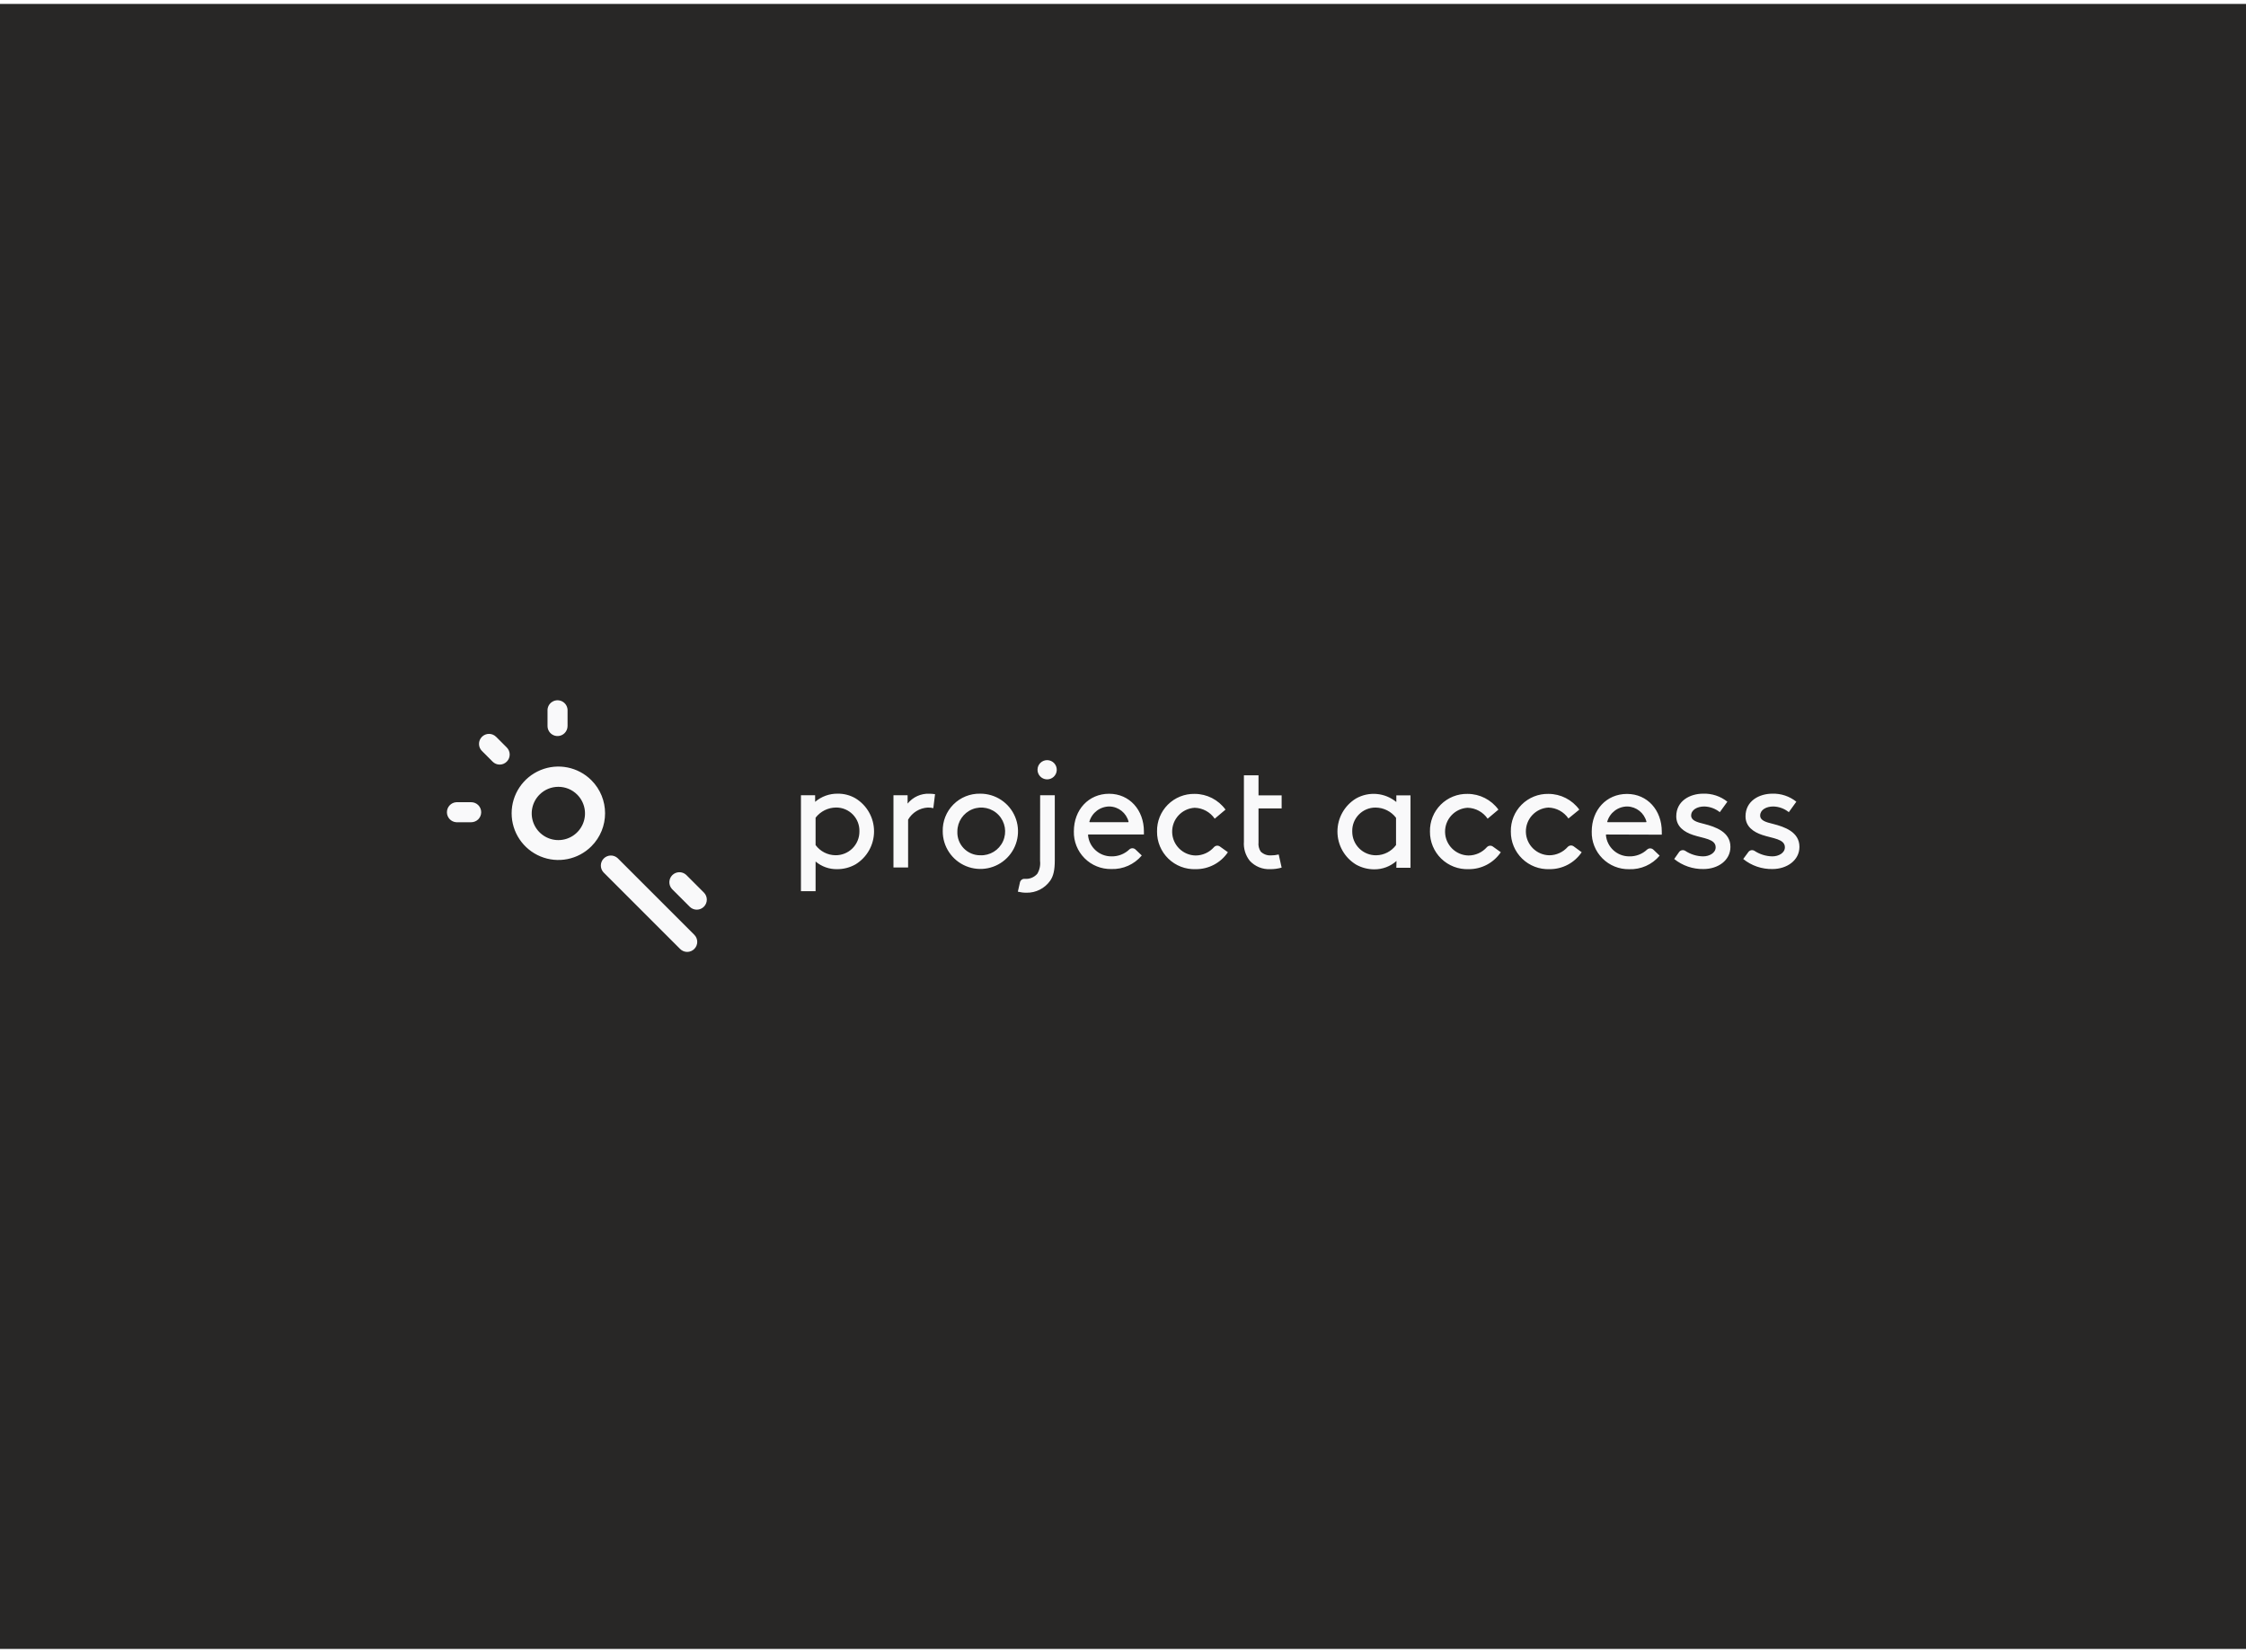
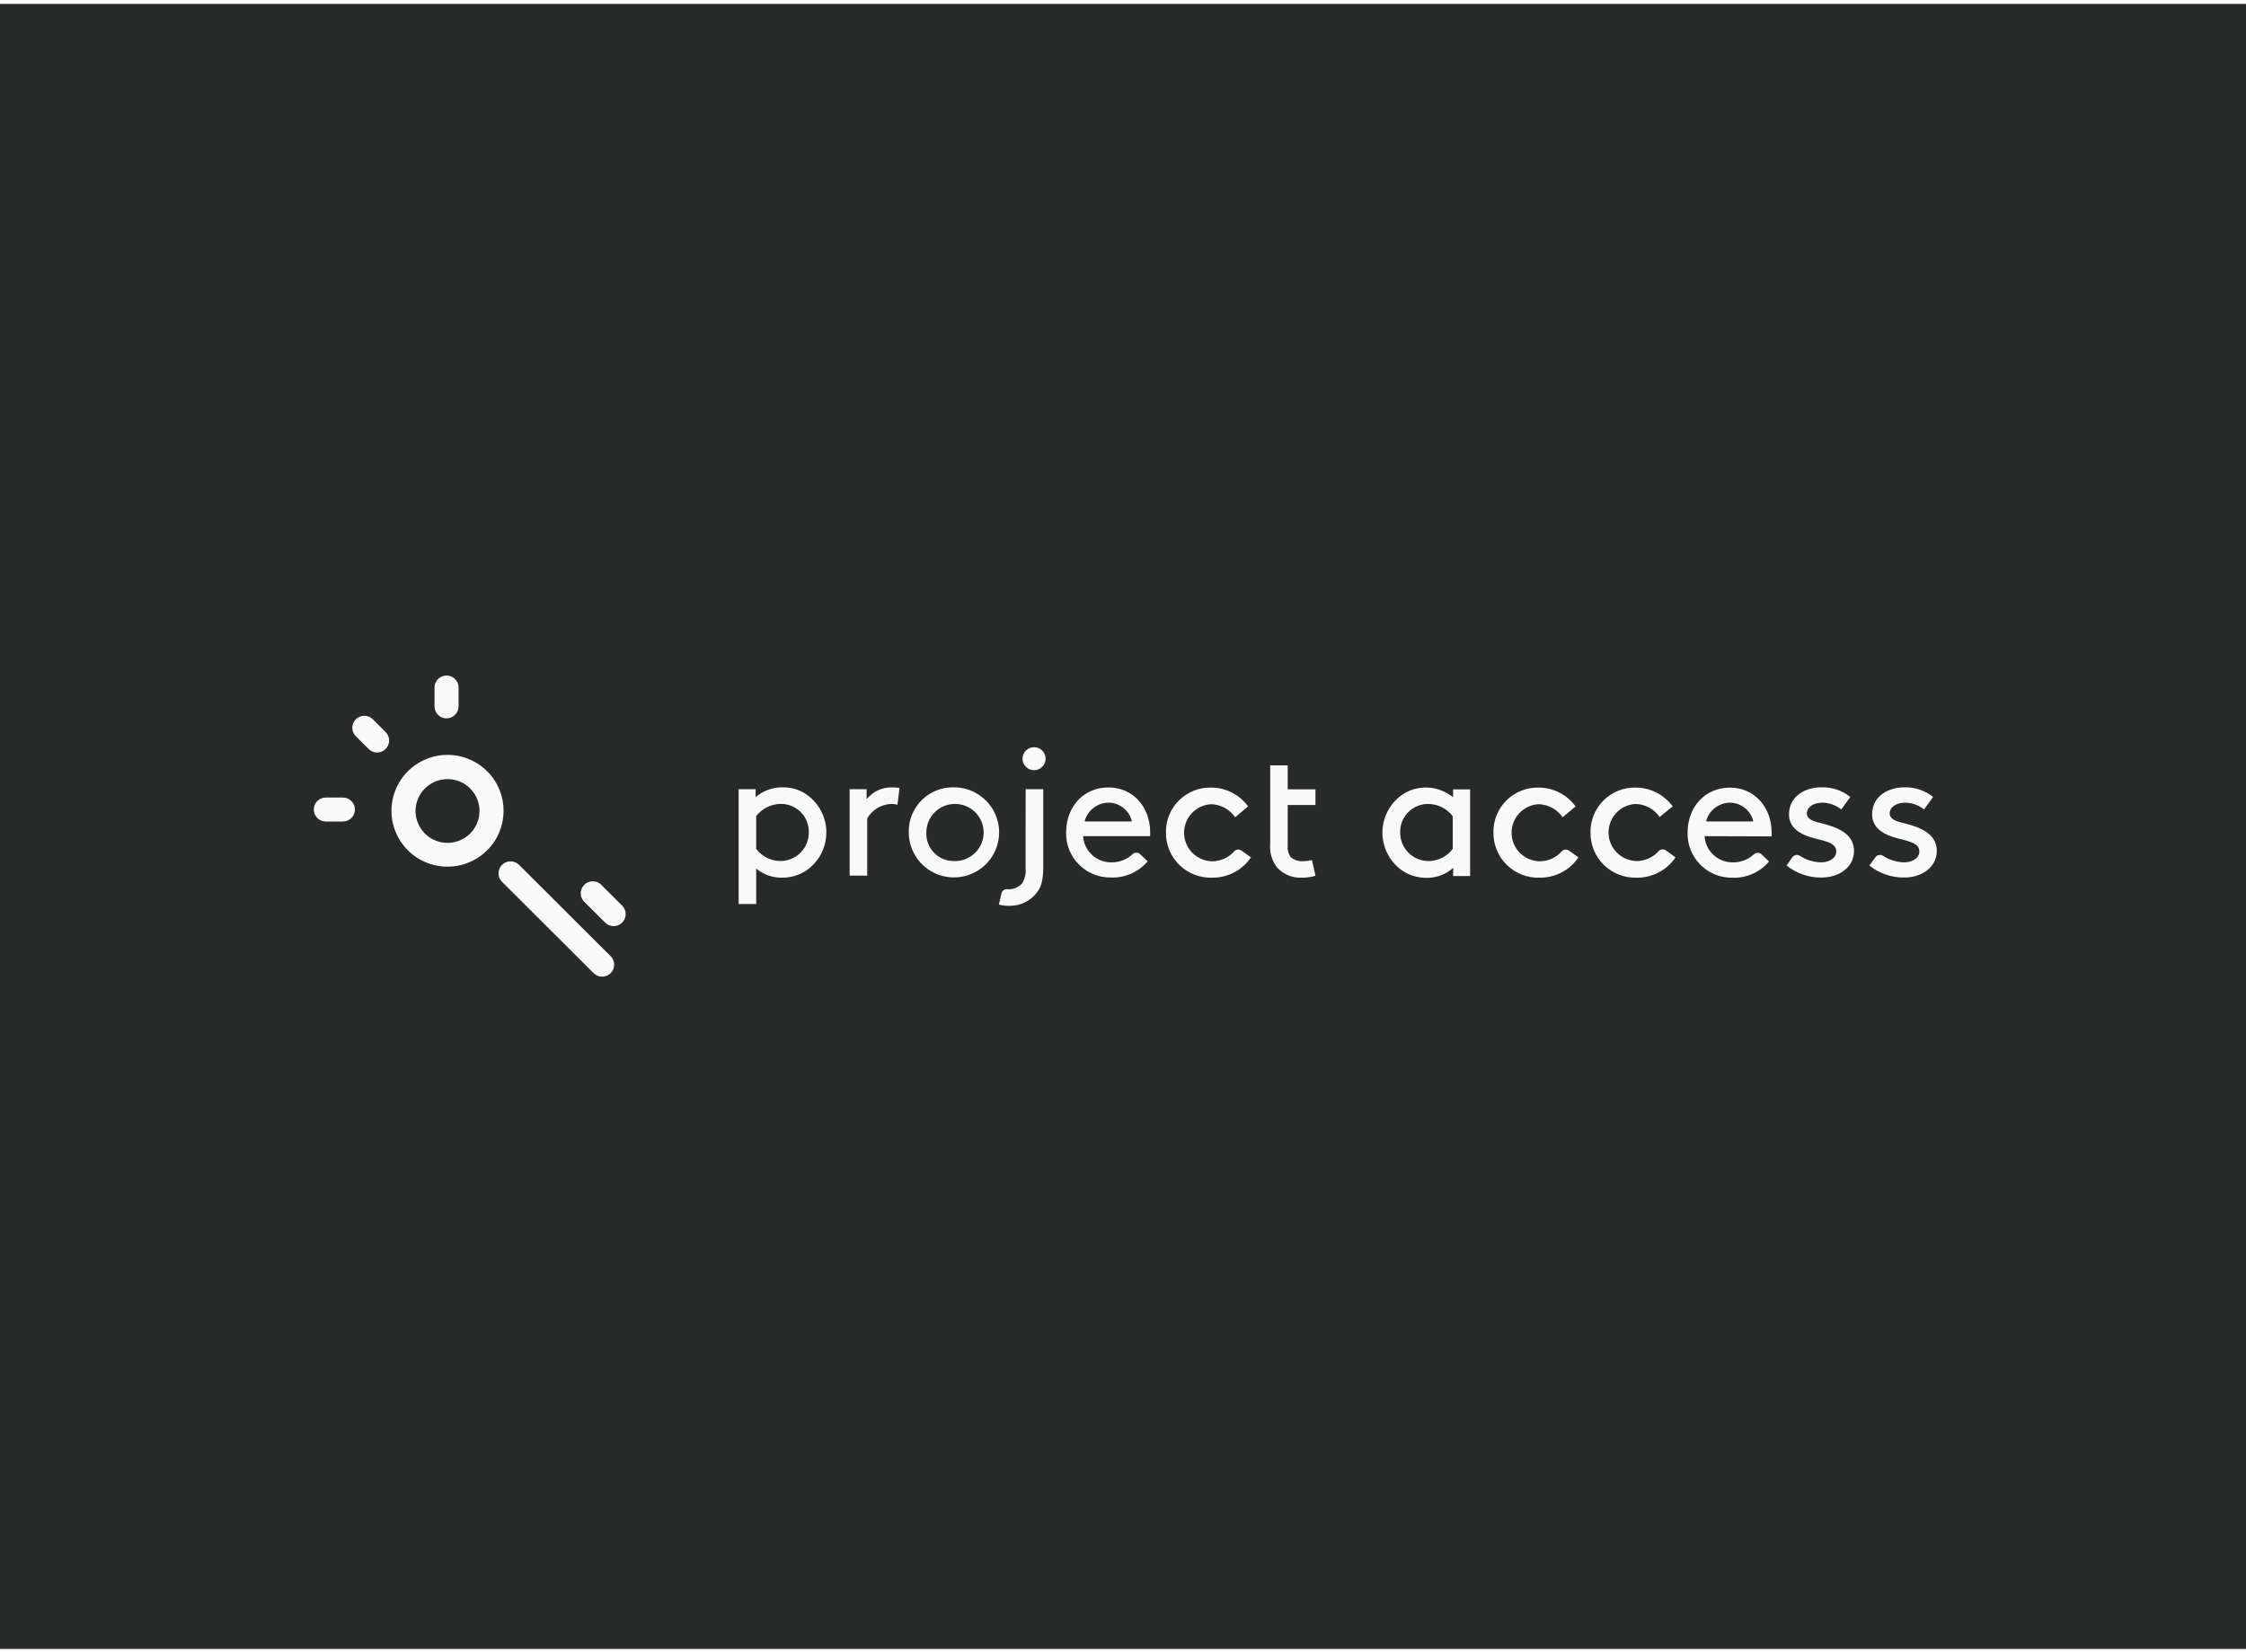
<svg xmlns="http://www.w3.org/2000/svg" width="537" height="395" viewBox="0 0 537 395">
  <g fill="none">
-     <rect width="537" height="393.345" y=".938" fill="#282726" />
-     <g fill="#F9F9FA" transform="translate(106 167)">
-       <path d="M60 59.91C59.551 60.361 58.941 60.615 58.305 60.615 57.669 60.615 57.059 60.361 56.61 59.91L38.28 41.58C37.421 40.632 37.457 39.176 38.361 38.271 39.266 37.367 40.722 37.331 41.67 38.19L60 56.52C60.451 56.969 60.705 57.579 60.705 58.215 60.705 58.851 60.451 59.461 60 59.91zM35.4 35.36C32.206 38.557 27.401 39.514 23.226 37.786 19.051 36.057 16.328 31.984 16.328 27.465 16.328 22.946 19.051 18.873 23.226 17.144 27.401 15.416 32.206 16.373 35.4 19.57 39.758 23.931 39.758 30.999 35.4 35.36zM23 23C21.176 24.821 20.628 27.562 21.614 29.943 22.599 32.325 24.922 33.879 27.5 33.879 30.078 33.879 32.401 32.325 33.386 29.943 34.372 27.562 33.824 24.821 32 23 29.513 20.518 25.487 20.518 23 23zM62.29 49.81C61.841 50.261 61.231 50.515 60.595 50.515 59.959 50.515 59.349 50.261 58.9 49.81L54.66 45.57C53.801 44.622 53.837 43.166 54.741 42.261 55.646 41.357 57.102 41.321 58.05 42.18L62.29 46.42C62.741 46.869 62.995 47.479 62.995 48.115 62.995 48.751 62.741 49.361 62.29 49.81zM15.16 15.12C14.713 15.571 14.105 15.824 13.47 15.824 12.835 15.824 12.227 15.571 11.78 15.12L9.23 12.57C8.294 11.637 8.292 10.121 9.225 9.185 10.158 8.249 11.674 8.247 12.61 9.18L15.16 11.73C15.611 12.179 15.865 12.789 15.865 13.425 15.865 14.061 15.611 14.671 15.16 15.12zM8.35 28.91C7.897 29.357 7.286 29.608 6.65 29.61L3.1 29.61C1.837 29.528.855 28.48.855 27.215.855 25.95 1.837 24.902 3.1 24.82L6.65 24.82C7.286 24.817 7.896 25.068 8.346 25.516 8.797 25.965 9.05 26.574 9.05 27.21 9.048 27.846 8.797 28.457 8.35 28.91zM29 8.29C28.317 8.981 27.285 9.19 26.387 8.819 25.49 8.448 24.906 7.571 24.91 6.6L24.91 3C24.852 2.107 25.296 1.257 26.061.793 26.825.329 27.785.329 28.549.793 29.314 1.257 29.758 2.107 29.7 3L29.7 6.59C29.703 7.227 29.451 7.839 29 8.29zM227.89 38.87C226.422 40.179 224.517 40.892 222.55 40.87 221.03 40.868 219.535 40.476 218.21 39.73 215.454 38.051 213.772 35.057 213.772 31.83 213.772 28.603 215.454 25.609 218.21 23.93 221.287 22.187 225.121 22.521 227.85 24.77L227.85 23.19 231.24 23.19 231.24 40.5 227.85 40.5 227.89 38.87zM227.78 28.6C227.78 28.6 227.78 28.6 227.78 28.54 226.609 27.01 224.796 26.109 222.87 26.1 221.369 26.094 219.93 26.697 218.882 27.772 217.834 28.846 217.267 30.3 217.31 31.8 217.294 33.325 217.894 34.791 218.975 35.866 220.056 36.942 221.526 37.534 223.05 37.51 224.921 37.479 226.67 36.576 227.78 35.07 227.78 35.07 227.78 35.07 227.78 35.01L227.78 28.6zM252.83 36.78C251.107 39.338 248.214 40.859 245.13 40.83 242.695 40.92 240.328 40.009 238.583 38.309 236.837 36.608 235.864 34.267 235.89 31.83 235.838 29.427 236.769 27.108 238.468 25.408 240.168 23.709 242.487 22.778 244.89 22.83 247.806 22.834 250.545 24.232 252.26 26.59L249.68 28.76C248.594 27.173 246.813 26.202 244.89 26.15 241.824 26.323 239.444 28.891 239.503 31.961 239.562 35.031 242.039 37.505 245.11 37.56 246.795 37.554 248.397 36.825 249.51 35.56 249.883 35.167 250.488 35.107 250.93 35.42L252.83 36.78zM272.17 36.78C270.447 39.338 267.554 40.859 264.47 40.83 262.035 40.92 259.668 40.009 257.923 38.309 256.177 36.608 255.204 34.267 255.23 31.83 255.178 29.427 256.109 27.108 257.808 25.408 259.508 23.709 261.827 22.778 264.23 22.83 267.146 22.834 269.885 24.232 271.6 26.59L269 28.71C267.914 27.123 266.133 26.152 264.21 26.1 261.144 26.273 258.764 28.841 258.823 31.911 258.882 34.981 261.359 37.455 264.43 37.51 266.115 37.501 267.715 36.773 268.83 35.51 269.203 35.117 269.808 35.057 270.25 35.37L272.17 36.78zM278.07 32.54C278.008 32.545 277.96 32.597 277.96 32.66 278.205 35.561 280.639 37.786 283.55 37.77 285.12 37.809 286.642 37.231 287.79 36.16 288.214 35.76 288.876 35.76 289.3 36.16L290.81 37.6C289.006 39.747 286.313 40.943 283.51 40.84 281.116 40.882 278.809 39.945 277.121 38.246 275.434 36.547 274.512 34.234 274.57 31.84 274.57 26.65 278.1 22.84 283 22.84 287.9 22.84 291.32 26.75 291.32 31.84 291.336 32.086 291.336 32.334 291.32 32.58L278.07 32.54zM278.38 29.6L287.55 29.6C287.581 29.598 287.61 29.582 287.629 29.557 287.648 29.533 287.656 29.501 287.65 29.47 287.11 27.387 285.261 25.909 283.11 25.84 280.868 25.83 278.894 27.314 278.28 29.47 278.274 29.501 278.282 29.533 278.301 29.557 278.32 29.582 278.349 29.598 278.38 29.6zM295.44 36.76C295.765 36.285 296.402 36.141 296.9 36.43 298.175 37.279 299.668 37.744 301.2 37.77 302.7 37.77 304.2 36.96 304.2 35.6 304.2 33.6 301.32 33.5 298.78 32.65 296.68 31.95 294.78 30.65 294.78 28.2 294.78 24.48 298.1 22.78 301.19 22.78 303.294 22.703 305.356 23.384 307 24.7L305.19 27.2C304.134 26.349 302.826 25.871 301.47 25.84 299.78 25.84 298.34 26.65 298.34 28.01 298.34 29.19 299.71 29.6 301.44 30.01 304.16 30.71 307.73 31.92 307.73 35.49 307.73 38.77 304.73 40.8 301.29 40.8 298.747 40.848 296.269 39.998 294.29 38.4L295.44 36.76zM312 36.76C312.322 36.286 312.955 36.142 313.45 36.43 314.727 37.276 316.218 37.741 317.75 37.77 319.26 37.77 320.75 36.96 320.75 35.6 320.75 33.6 317.88 33.5 315.34 32.65 313.24 31.95 311.34 30.65 311.34 28.2 311.34 24.48 314.65 22.78 317.75 22.78 319.831 22.717 321.866 23.398 323.49 24.7L321.69 27.2C320.634 26.349 319.326 25.871 317.97 25.84 316.27 25.84 314.84 26.65 314.84 28.01 314.84 29.19 316.2 29.6 317.93 30.01 320.66 30.71 324.23 31.92 324.23 35.49 324.23 38.77 321.17 40.8 317.79 40.8 315.247 40.851 312.767 40.001 310.79 38.4L312 36.76zM89 46.09L85.5 46.09 85.5 23.15 88.89 23.15 88.89 24.73C90.398 23.44 92.326 22.746 94.31 22.78 95.794 22.761 97.256 23.145 98.54 23.89 101.296 25.569 102.978 28.563 102.978 31.79 102.978 35.017 101.296 38.011 98.54 39.69 97.212 40.437 95.714 40.83 94.19 40.83 92.295 40.875 90.448 40.224 89 39L89 46.09zM89 35C88.996 35.023 88.996 35.047 89 35.07 90.112 36.573 91.861 37.471 93.73 37.5 95.256 37.527 96.728 36.936 97.812 35.86 98.895 34.784 99.496 33.316 99.48 31.79 99.523 30.29 98.956 28.836 97.908 27.762 96.86 26.687 95.421 26.084 93.92 26.09 91.993 26.098 90.178 26.995 89 28.52 88.996 28.543 88.996 28.567 89 28.59L89 35zM117.15 26.24C116.705 26.131 116.248 26.084 115.79 26.1 113.848 26.22 112.094 27.305 111.12 28.99 111.12 28.99 111.12 28.99 111.12 28.99L111.12 40.42 107.62 40.42 107.62 23.15 111 23.15 111 25.15C112.261 23.583 114.19 22.707 116.2 22.79 116.655 22.794 117.11 22.831 117.56 22.9L117.15 26.24zM128.35 22.78C131.995 22.76 135.292 24.94 136.7 28.301 138.109 31.662 137.352 35.542 134.782 38.126 132.212 40.71 128.337 41.49 124.967 40.1 121.598 38.71 119.4 35.425 119.4 31.78 119.337 29.383 120.257 27.064 121.948 25.364 123.639 23.664 125.953 22.73 128.35 22.78zM128.35 37.51C130.68 37.616 132.841 36.294 133.807 34.171 134.773 32.048 134.351 29.551 132.741 27.863 131.13 26.176 128.655 25.638 126.489 26.504 124.323 27.371 122.902 29.467 122.9 31.8 122.829 33.29 123.371 34.744 124.401 35.823 125.431 36.902 126.858 37.512 128.35 37.51zM154.25 32.54C154.221 32.54 154.193 32.552 154.172 32.572 154.152 32.593 154.14 32.621 154.14 32.65 154.38 35.555 156.815 37.785 159.73 37.77 161.324 37.809 162.867 37.211 164.02 36.11 164.431 35.737 165.059 35.737 165.47 36.11L166.99 37.56C165.188 39.704 162.499 40.899 159.7 40.8 157.304 40.844 154.994 39.909 153.305 38.21 151.615 36.511 150.692 34.195 150.75 31.8 150.75 26.61 154.28 22.8 159.18 22.8 164.08 22.8 167.5 26.71 167.5 31.8 167.5 31.95 167.5 32.21 167.5 32.54L154.25 32.54zM154.56 29.6L163.73 29.6C163.761 29.598 163.79 29.582 163.809 29.557 163.828 29.533 163.836 29.501 163.83 29.47 163.293 27.385 161.442 25.905 159.29 25.84 157.048 25.83 155.074 27.314 154.46 29.47 154.454 29.501 154.462 29.533 154.481 29.557 154.5 29.582 154.529 29.598 154.56 29.6zM187.58 36.78C185.857 39.338 182.964 40.859 179.88 40.83 177.445 40.92 175.078 40.009 173.333 38.309 171.587 36.608 170.614 34.267 170.64 31.83 170.588 29.427 171.519 27.108 173.218 25.408 174.918 23.709 177.237 22.778 179.64 22.83 182.556 22.834 185.295 24.232 187.01 26.59L184.43 28.76C183.344 27.173 181.563 26.202 179.64 26.15 176.574 26.323 174.194 28.891 174.253 31.961 174.312 35.031 176.789 37.505 179.86 37.56 181.545 37.554 183.147 36.825 184.26 35.56 184.629 35.158 185.24 35.098 185.68 35.42L187.58 36.78zM200.43 40.46C199.543 40.714 198.623 40.839 197.7 40.83 195.854 40.92 194.063 40.188 192.81 38.83 191.779 37.529 191.279 35.885 191.41 34.23L191.41 26.31 191.41 23.18 191.41 18.39 194.9 18.39 194.9 23.18 200.43 23.18 200.43 26.31 194.9 26.31 194.9 34.41C194.812 35.185 194.995 35.966 195.42 36.62 196.055 37.245 196.92 37.578 197.81 37.54 198.456 37.541 199.101 37.467 199.73 37.32L200.43 40.46zM142.69 23.15L146.19 23.15 146.19 38.73C146.19 41.05 145.86 42.49 145.09 43.59 143.794 45.429 141.669 46.505 139.42 46.46 138.726 46.463 138.034 46.379 137.36 46.21L137.87 43.96C138 43.446 138.481 43.1 139.01 43.14 140.147 43.246 141.265 42.795 142.01 41.93 142.564 41.001 142.796 39.915 142.67 38.84L142.69 23.15zM144.42 14.76C145.037 14.776 145.622 15.039 146.044 15.49 146.465 15.941 146.687 16.543 146.66 17.16 146.605 18.423 145.54 19.405 144.276 19.358 143.012 19.31 142.024 18.251 142.063 16.987 142.103 15.723 143.156 14.728 144.42 14.76z" />
+     <rect width="537" height="393.345" y=".938" fill="#282A29" />
+     <g fill="#F9F9FA" transform="translate(74 161)">
+       <path d="M72 71.696C71.462 72.236 70.73 72.539 69.966 72.539 69.202 72.539 68.47 72.236 67.932 71.696L45.936 49.76C44.905 48.625 44.948 46.883 46.034 45.8 47.12 44.717 48.866 44.675 50.004 45.703L72 67.639C72.542 68.176 72.846 68.906 72.846 69.667 72.846 70.429 72.542 71.159 72 71.696zM42.48 42.316C38.647 46.141 32.881 47.287 27.871 45.219 22.861 43.151 19.594 38.276 19.594 32.868 19.594 27.46 22.861 22.585 27.871 20.517 32.881 18.449 38.647 19.594 42.48 23.42 47.709 28.639 47.709 37.097 42.48 42.316zM27.6 27.525C25.411 29.704 24.754 32.984 25.936 35.834 27.119 38.684 29.907 40.543 33 40.543 36.093 40.543 38.881 38.684 40.064 35.834 41.246 32.984 40.589 29.704 38.4 27.525 35.416 24.554 30.584 24.554 27.6 27.525zM74.748 59.609C74.21 60.149 73.478 60.452 72.714 60.452 71.95 60.452 71.218 60.149 70.68 59.609L65.592 54.535C64.561 53.4 64.604 51.658 65.69 50.575 66.776 49.492 68.522 49.45 69.66 50.478L74.748 55.552C75.29 56.089 75.594 56.819 75.594 57.58 75.594 58.342 75.29 59.072 74.748 59.609zM18.192 18.094C17.656 18.634 16.926 18.937 16.164 18.937 15.402 18.937 14.672 18.634 14.136 18.094L11.076 15.043C9.953 13.926 9.95 12.112 11.07 10.992 12.19 9.872 14.009 9.869 15.132 10.986L18.192 14.038C18.734 14.574 19.038 15.304 19.038 16.066 19.038 16.827 18.734 17.558 18.192 18.094zM10.02 34.597C9.476 35.132 8.744 35.433 7.98 35.435L3.72 35.435C2.205 35.337 1.026 34.083 1.026 32.569 1.026 31.054 2.205 29.8 3.72 29.703L7.98 29.703C8.743 29.699 9.475 29.999 10.016 30.536 10.556 31.073 10.86 31.802 10.86 32.563 10.858 33.324 10.556 34.055 10.02 34.597zM34.8 9.921C33.981 10.747 32.742 10.998 31.665 10.554 30.588 10.11 29.887 9.06 29.892 7.898L29.892 3.59C29.823 2.522 30.355 1.504 31.273.949 32.19.394 33.342.394 34.259.949 35.177 1.504 35.709 2.522 35.64 3.59L35.64 7.886C35.643 8.649 35.341 9.381 34.8 9.921zM273.468 46.517C271.706 48.083 269.421 48.937 267.06 48.91 265.235 48.908 263.442 48.438 261.852 47.546 258.544 45.537 256.526 41.954 256.526 38.092 256.526 34.229 258.544 30.647 261.852 28.638 265.545 26.552 270.145 26.951 273.42 29.643L273.42 27.752 277.488 27.752 277.488 48.467 273.42 48.467 273.468 46.517zM273.336 34.226C273.336 34.226 273.336 34.226 273.336 34.154 271.931 32.324 269.755 31.245 267.444 31.234 265.643 31.227 263.916 31.949 262.658 33.235 261.401 34.521 260.72 36.26 260.772 38.056 260.752 39.88 261.473 41.635 262.77 42.922 264.067 44.209 265.831 44.918 267.66 44.889 269.905 44.852 272.004 43.772 273.336 41.969 273.336 41.969 273.336 41.969 273.336 41.897L273.336 34.226zM303.396 44.015C301.328 47.076 297.857 48.897 294.156 48.862 291.233 48.97 288.394 47.88 286.299 45.845 284.204 43.81 283.036 41.008 283.068 38.092 283.005 35.216 284.123 32.44 286.162 30.407 288.201 28.373 290.985 27.258 293.868 27.321 297.367 27.326 300.654 28.998 302.712 31.821L299.616 34.418C298.313 32.518 296.175 31.356 293.868 31.294 290.189 31.502 287.333 34.574 287.404 38.248 287.475 41.923 290.447 44.883 294.132 44.949 296.154 44.941 298.076 44.07 299.412 42.555 299.859 42.085 300.585 42.014 301.116 42.388L303.396 44.015zM326.604 44.015C324.536 47.076 321.065 48.897 317.364 48.862 314.441 48.97 311.602 47.88 309.507 45.845 307.412 43.81 306.244 41.008 306.276 38.092 306.213 35.216 307.331 32.44 309.37 30.407 311.409 28.373 314.193 27.258 317.076 27.321 320.575 27.326 323.862 28.998 325.92 31.821L322.8 34.358C321.497 32.458 319.359 31.297 317.052 31.234 313.373 31.442 310.517 34.514 310.588 38.189 310.659 41.863 313.631 44.823 317.316 44.889 319.338 44.878 321.259 44.007 322.596 42.496 323.043 42.025 323.769 41.954 324.3 42.328L326.604 44.015zM333.684 38.941C333.609 38.948 333.552 39.01 333.552 39.085 333.846 42.556 336.767 45.219 340.26 45.2 342.143 45.247 343.97 44.555 345.348 43.273 345.857 42.795 346.651 42.795 347.16 43.273L348.972 44.997C346.807 47.566 343.575 48.997 340.212 48.874 337.339 48.924 334.57 47.803 332.545 45.77 330.521 43.737 329.415 40.968 329.484 38.104 329.484 31.893 333.72 27.333 339.6 27.333 345.48 27.333 349.584 32.012 349.584 38.104 349.603 38.399 349.603 38.694 349.584 38.989L333.684 38.941zM334.056 35.423L345.06 35.423C345.097 35.42 345.132 35.402 345.155 35.372 345.178 35.342 345.187 35.304 345.18 35.267 344.532 32.774 342.313 31.005 339.732 30.923 337.042 30.912 334.673 32.687 333.936 35.267 333.929 35.304 333.938 35.342 333.961 35.372 333.984 35.402 334.019 35.42 334.056 35.423zM354.528 43.991C354.918 43.423 355.682 43.251 356.28 43.597 357.811 44.613 359.601 45.169 361.44 45.2 363.24 45.2 365.04 44.231 365.04 42.603 365.04 40.21 361.584 40.09 358.536 39.073 356.016 38.235 353.736 36.68 353.736 33.748 353.736 29.296 357.72 27.261 361.428 27.261 363.953 27.169 366.427 27.984 368.4 29.559L366.228 32.551C364.961 31.532 363.391 30.96 361.764 30.923 359.736 30.923 358.008 31.893 358.008 33.52 358.008 34.932 359.652 35.423 361.728 35.914 364.992 36.751 369.276 38.199 369.276 42.472 369.276 46.397 365.676 48.826 361.548 48.826 358.497 48.883 355.522 47.866 353.148 45.954L354.528 43.991zM374.4 43.991C374.786 43.424 375.546 43.252 376.14 43.597 377.672 44.609 379.462 45.165 381.3 45.2 383.112 45.2 384.9 44.231 384.9 42.603 384.9 40.21 381.456 40.09 378.408 39.073 375.888 38.235 373.608 36.68 373.608 33.748 373.608 29.296 377.58 27.261 381.3 27.261 383.797 27.186 386.239 28 388.188 29.559L386.028 32.551C384.761 31.532 383.191 30.96 381.564 30.923 379.524 30.923 377.808 31.893 377.808 33.52 377.808 34.932 379.44 35.423 381.516 35.914 384.792 36.751 389.076 38.199 389.076 42.472 389.076 46.397 385.404 48.826 381.348 48.826 378.296 48.887 375.32 47.87 372.948 45.954L374.4 43.991zM106.8 55.157L102.6 55.157 102.6 27.704 106.668 27.704 106.668 29.595C108.477 28.051 110.791 27.22 113.172 27.261 114.953 27.239 116.707 27.698 118.248 28.59 121.556 30.599 123.574 34.182 123.574 38.044 123.574 41.906 121.556 45.489 118.248 47.498 116.654 48.392 114.857 48.862 113.028 48.862 110.753 48.915 108.538 48.136 106.8 46.672L106.8 55.157zM106.8 41.885C106.795 41.913 106.795 41.941 106.8 41.969 108.134 43.767 110.233 44.842 112.476 44.877 114.307 44.909 116.074 44.202 117.374 42.914 118.674 41.627 119.396 39.87 119.376 38.044 119.428 36.248 118.747 34.509 117.49 33.223 116.232 31.937 114.505 31.215 112.704 31.222 110.392 31.232 108.213 32.305 106.8 34.13 106.795 34.158 106.795 34.187 106.8 34.214L106.8 41.885zM140.58 31.402C140.046 31.272 139.497 31.215 138.948 31.234 136.617 31.378 134.513 32.677 133.344 34.693 133.344 34.693 133.344 34.693 133.344 34.693L133.344 48.371 129.144 48.371 129.144 27.704 133.2 27.704 133.2 30.098C134.713 28.222 137.029 27.174 139.44 27.273 139.986 27.278 140.532 27.322 141.072 27.405L140.58 31.402zM154.02 27.261C158.394 27.237 162.35 29.846 164.041 33.868 165.731 37.891 164.822 42.534 161.738 45.626 158.654 48.719 154.004 49.652 149.961 47.988 145.918 46.325 143.28 42.393 143.28 38.032 143.204 35.163 144.309 32.389 146.338 30.354 148.367 28.319 151.143 27.201 154.02 27.261zM154.02 44.889C156.816 45.016 159.409 43.434 160.568 40.894 161.728 38.353 161.221 35.364 159.289 33.345 157.356 31.325 154.386 30.682 151.787 31.718 149.188 32.755 147.483 35.264 147.48 38.056 147.395 39.839 148.046 41.579 149.282 42.87 150.517 44.161 152.23 44.891 154.02 44.889zM185.1 38.941C185.065 38.941 185.031 38.955 185.007 38.98 184.982 39.005 184.968 39.038 184.968 39.073 185.256 42.549 188.179 45.218 191.676 45.2 193.588 45.246 195.441 44.532 196.824 43.214 197.318 42.768 198.07 42.768 198.564 43.214L200.388 44.949C198.226 47.515 194.999 48.945 191.64 48.826 188.765 48.879 185.993 47.76 183.966 45.726 181.938 43.693 180.831 40.922 180.9 38.056 180.9 31.845 185.136 27.285 191.016 27.285 196.896 27.285 201 31.964 201 38.056 201 38.235 201 38.546 201 38.941L185.1 38.941zM185.472 35.423L196.476 35.423C196.513 35.42 196.548 35.402 196.571 35.372 196.594 35.342 196.603 35.304 196.596 35.267 195.951 32.772 193.731 31.001 191.148 30.923 188.458 30.912 186.089 32.687 185.352 35.267 185.345 35.304 185.354 35.342 185.377 35.372 185.4 35.402 185.435 35.42 185.472 35.423zM225.096 44.015C223.028 47.076 219.557 48.897 215.856 48.862 212.933 48.97 210.094 47.88 207.999 45.845 205.904 43.81 204.736 41.008 204.768 38.092 204.705 35.216 205.823 32.44 207.862 30.407 209.901 28.373 212.685 27.258 215.568 27.321 219.067 27.326 222.354 28.998 224.412 31.821L221.316 34.418C220.013 32.518 217.875 31.356 215.568 31.294 211.889 31.502 209.033 34.574 209.104 38.248 209.175 41.923 212.147 44.883 215.832 44.949 217.854 44.941 219.776 44.07 221.112 42.555 221.554 42.075 222.288 42.003 222.816 42.388L225.096 44.015zM240.516 48.419C239.451 48.724 238.348 48.873 237.24 48.862 235.025 48.97 232.876 48.094 231.372 46.469 230.135 44.911 229.534 42.945 229.692 40.964L229.692 31.486 229.692 27.74 229.692 22.008 233.88 22.008 233.88 27.74 240.516 27.74 240.516 31.486 233.88 31.486 233.88 41.179C233.774 42.106 233.995 43.041 234.504 43.824 235.265 44.572 236.304 44.971 237.372 44.925 238.148 44.926 238.921 44.838 239.676 44.662L240.516 48.419zM171.228 27.704L175.428 27.704 175.428 46.349C175.428 49.125 175.032 50.849 174.108 52.165 172.553 54.366 170.003 55.653 167.304 55.6 166.471 55.603 165.64 55.503 164.832 55.3L165.444 52.608C165.6 51.992 166.177 51.578 166.812 51.627 168.176 51.753 169.517 51.213 170.412 50.179 171.077 49.067 171.356 47.767 171.204 46.481L171.228 27.704zM173.304 17.664C174.045 17.682 174.747 17.997 175.252 18.537 175.758 19.077 176.024 19.798 175.992 20.536 175.926 22.048 174.647 23.223 173.131 23.166 171.614 23.109 170.428 21.842 170.476 20.329 170.524 18.816 171.787 17.626 173.304 17.664z" />
    </g>
  </g>
</svg>
